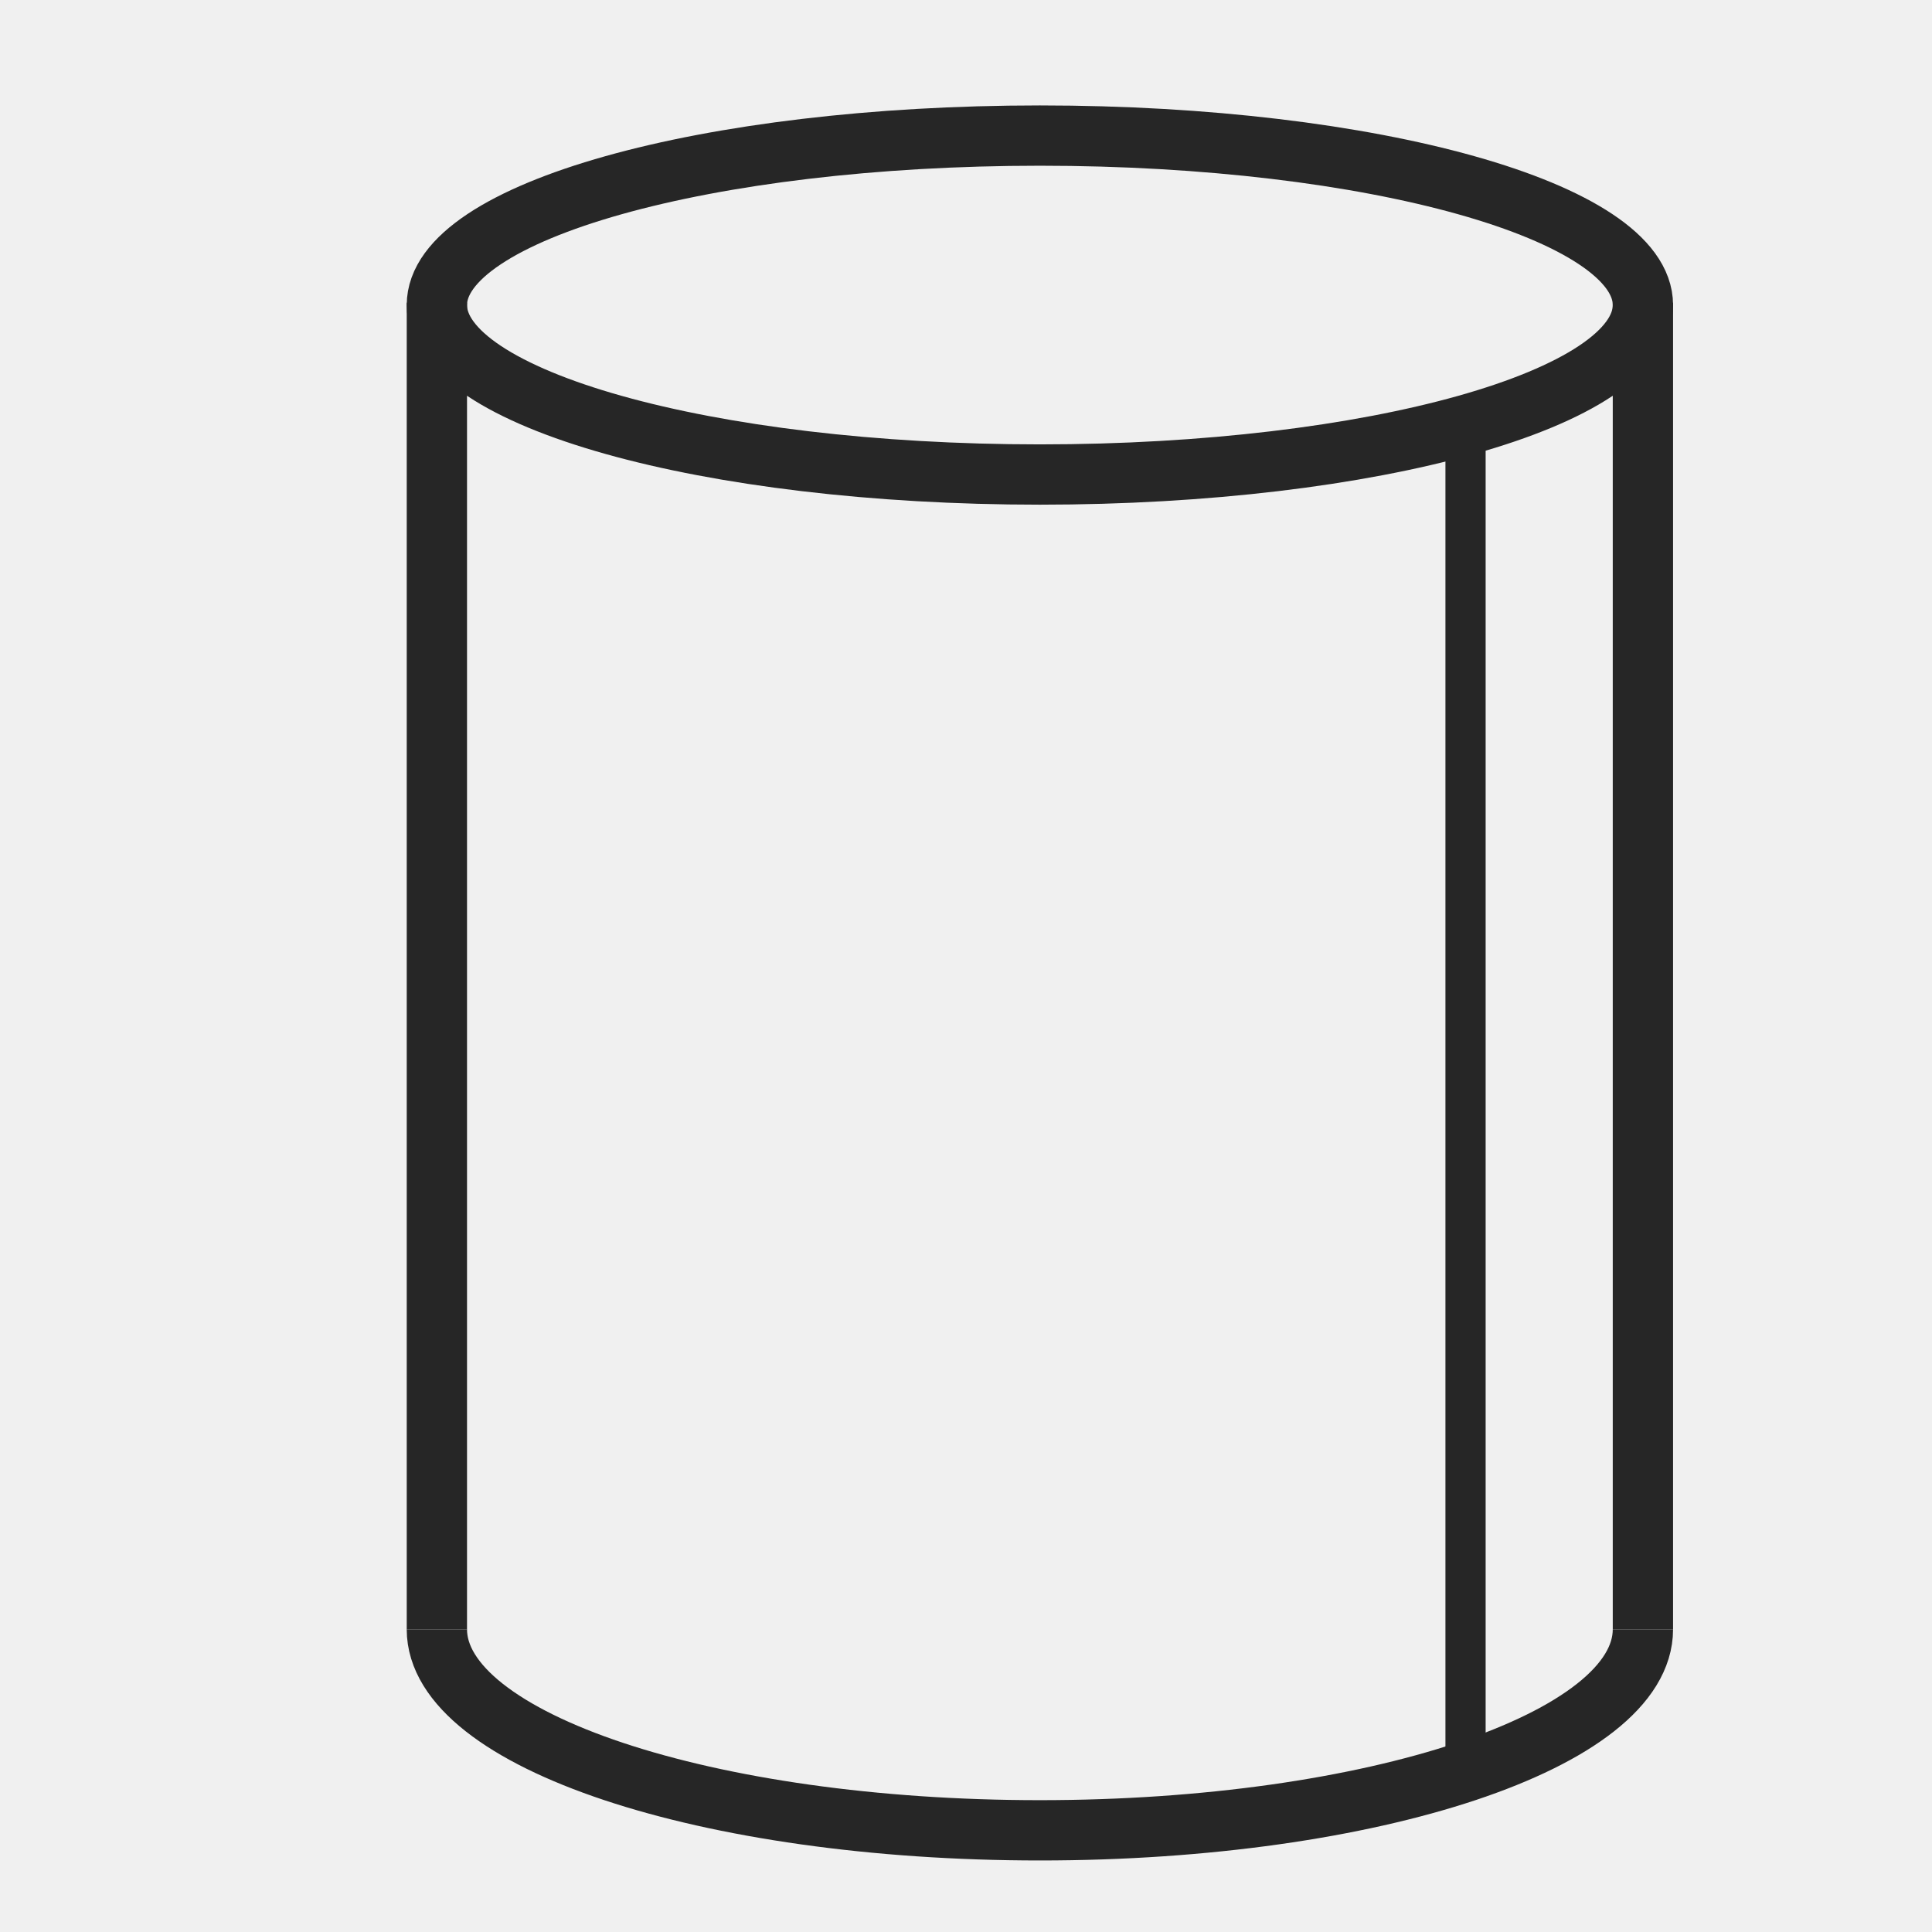
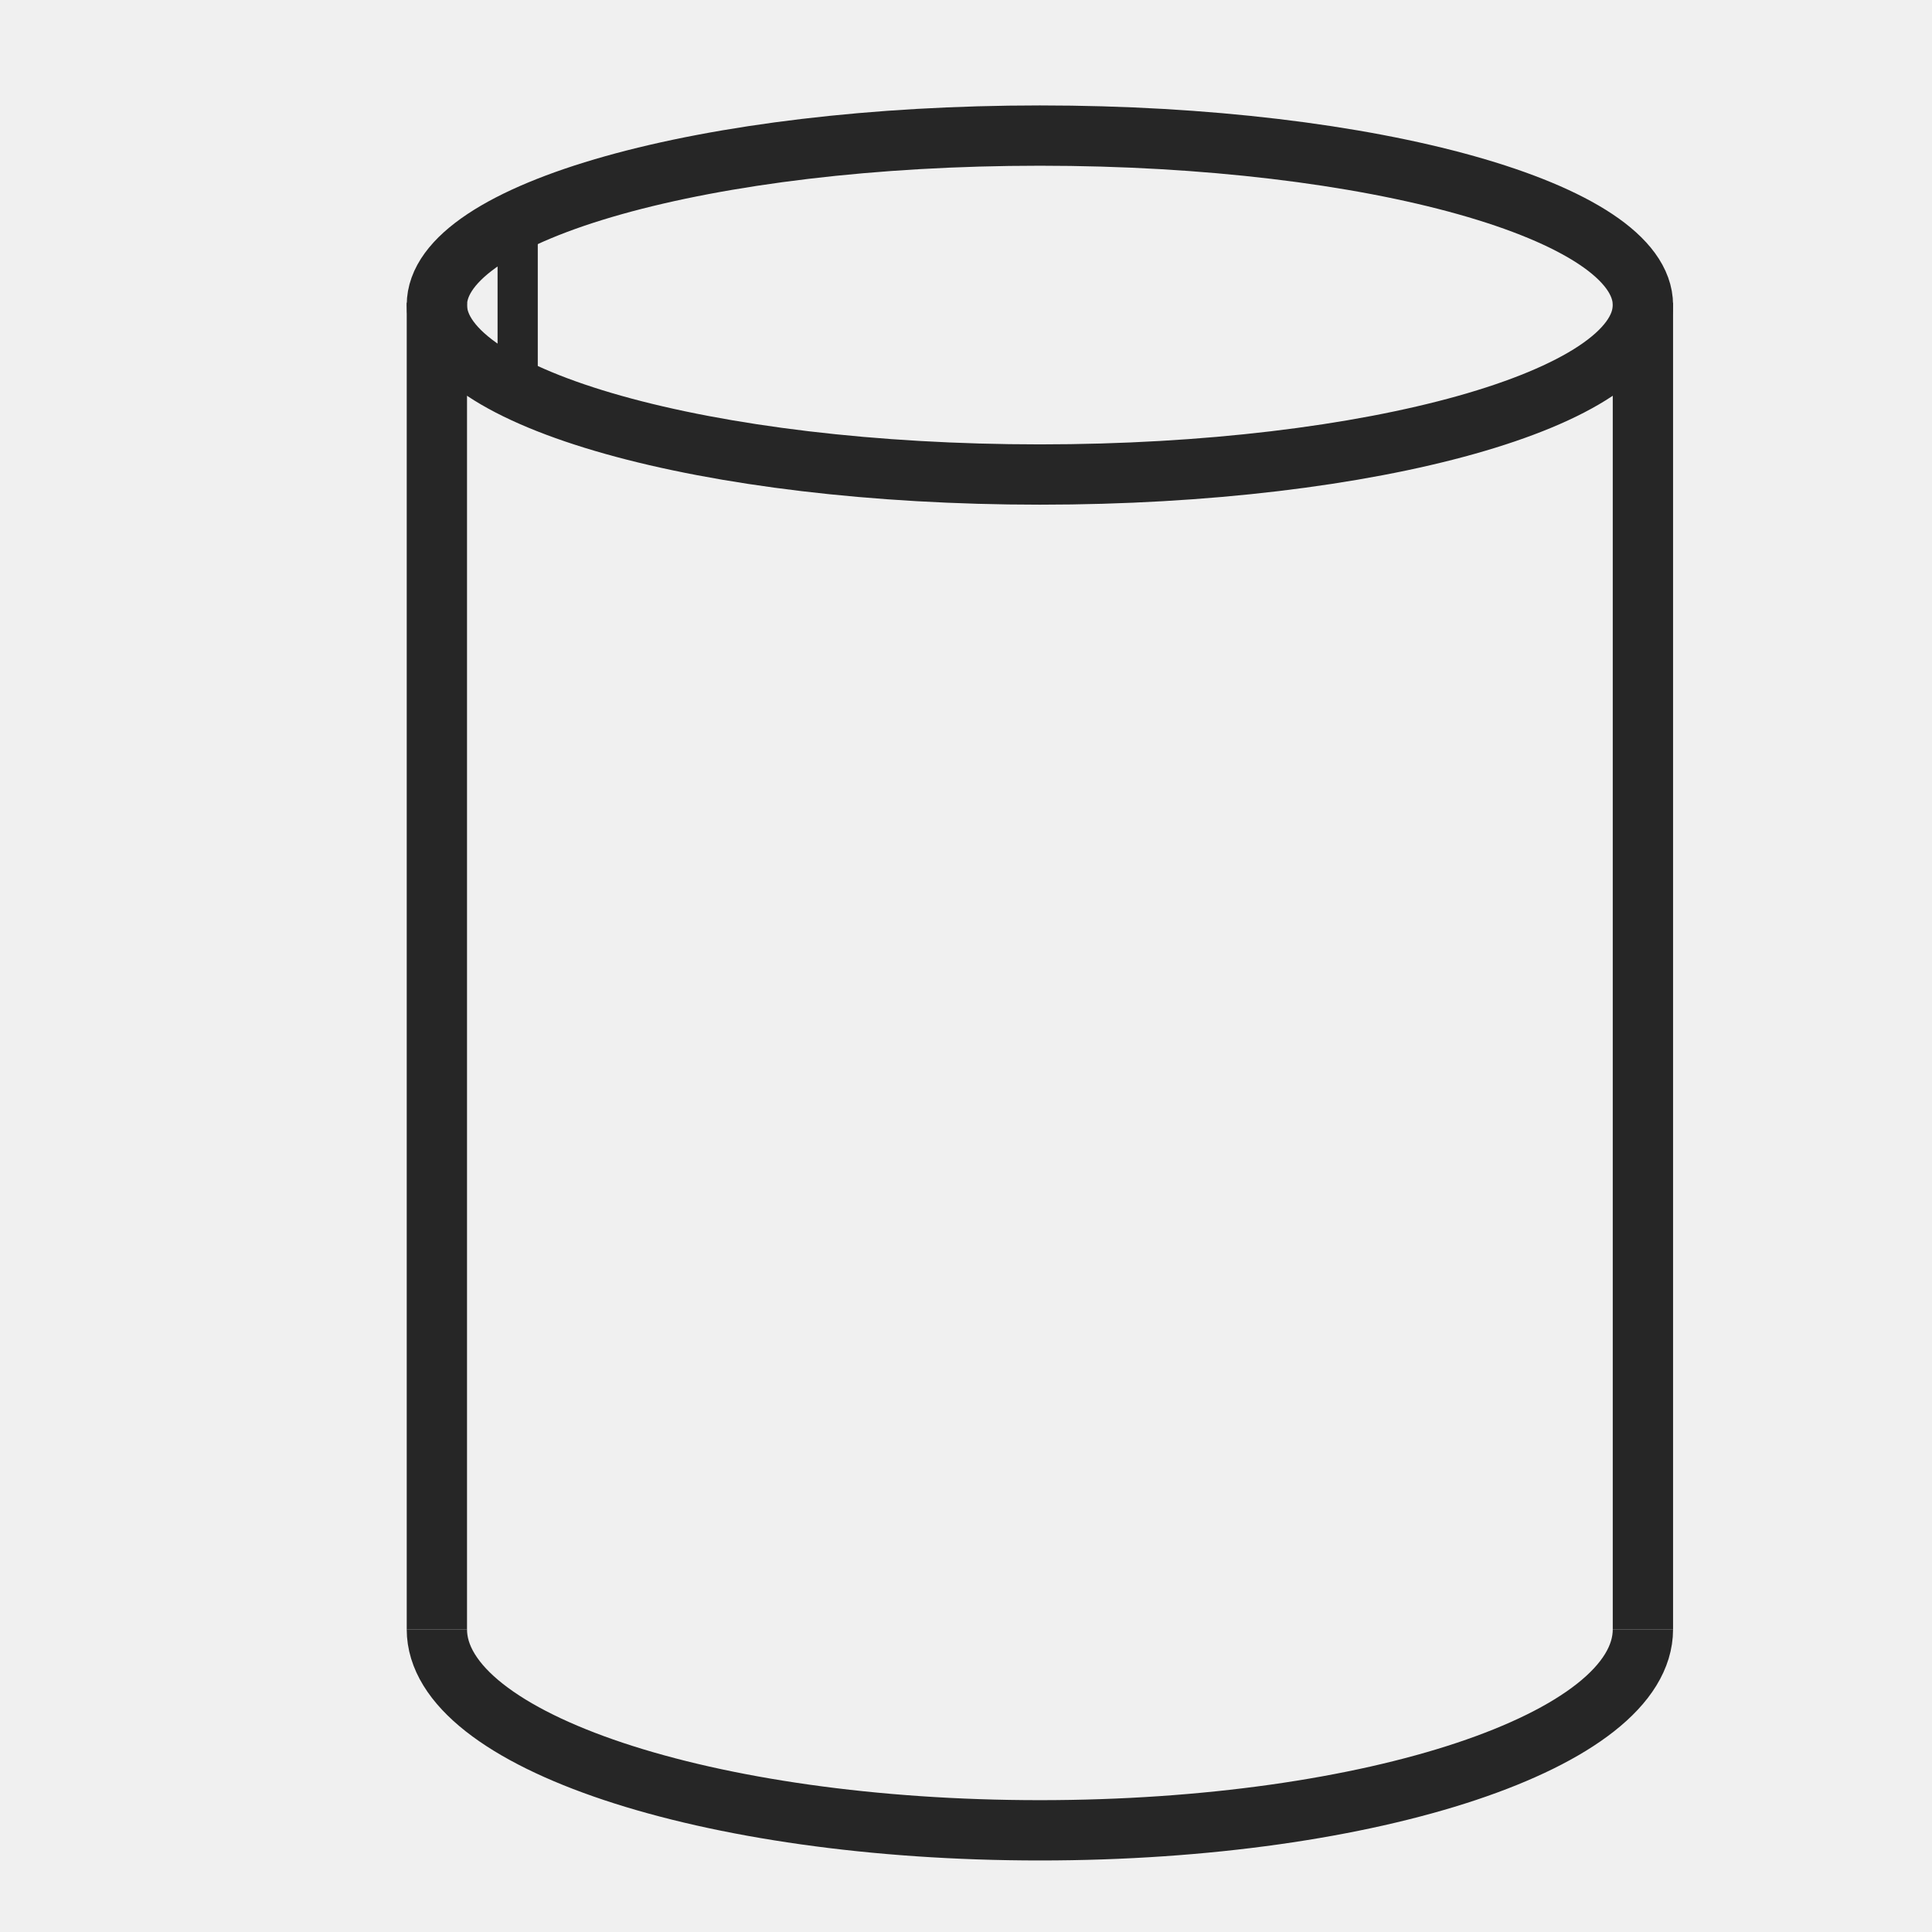
<svg xmlns="http://www.w3.org/2000/svg" width="57" height="57" viewBox="0 0 57 57" fill="none">
-   <g clip-path="url(#clip0_681_5731)">
+   <g clip-path="url(#clip0_677_5821)">
    <ellipse cx="30.68" cy="9" rx="17.791" ry="5" stroke="#262626" stroke-width="1.779" />
    <path d="M48.471 48.07C48.471 51.345 40.506 54 30.68 54C20.855 54 12.889 51.345 12.889 48.07" stroke="#262626" stroke-width="1.779" />
    <line x1="12.889" y1="8.93" x2="12.889" y2="48.07" stroke="#262626" stroke-width="1.779" />
    <line x1="48.471" y1="8.93" x2="48.471" y2="48.07" stroke="#262626" stroke-width="1.779" />
-     <line x1="43.238" y1="12" x2="43.238" y2="53" stroke="#262626" stroke-width="1.186" />
+     <line x1="15.273" y1="7" x2="15.273" y2="11" stroke="#262626" stroke-width="1.186" />
  </g>
  <defs>
-     <clipPath id="clip0_681_5731">
+     <clipPath id="clip0_677_5821">
      <rect width="38" height="52" fill="white" transform="translate(12 3)" />
    </clipPath>
  </defs>
</svg>
